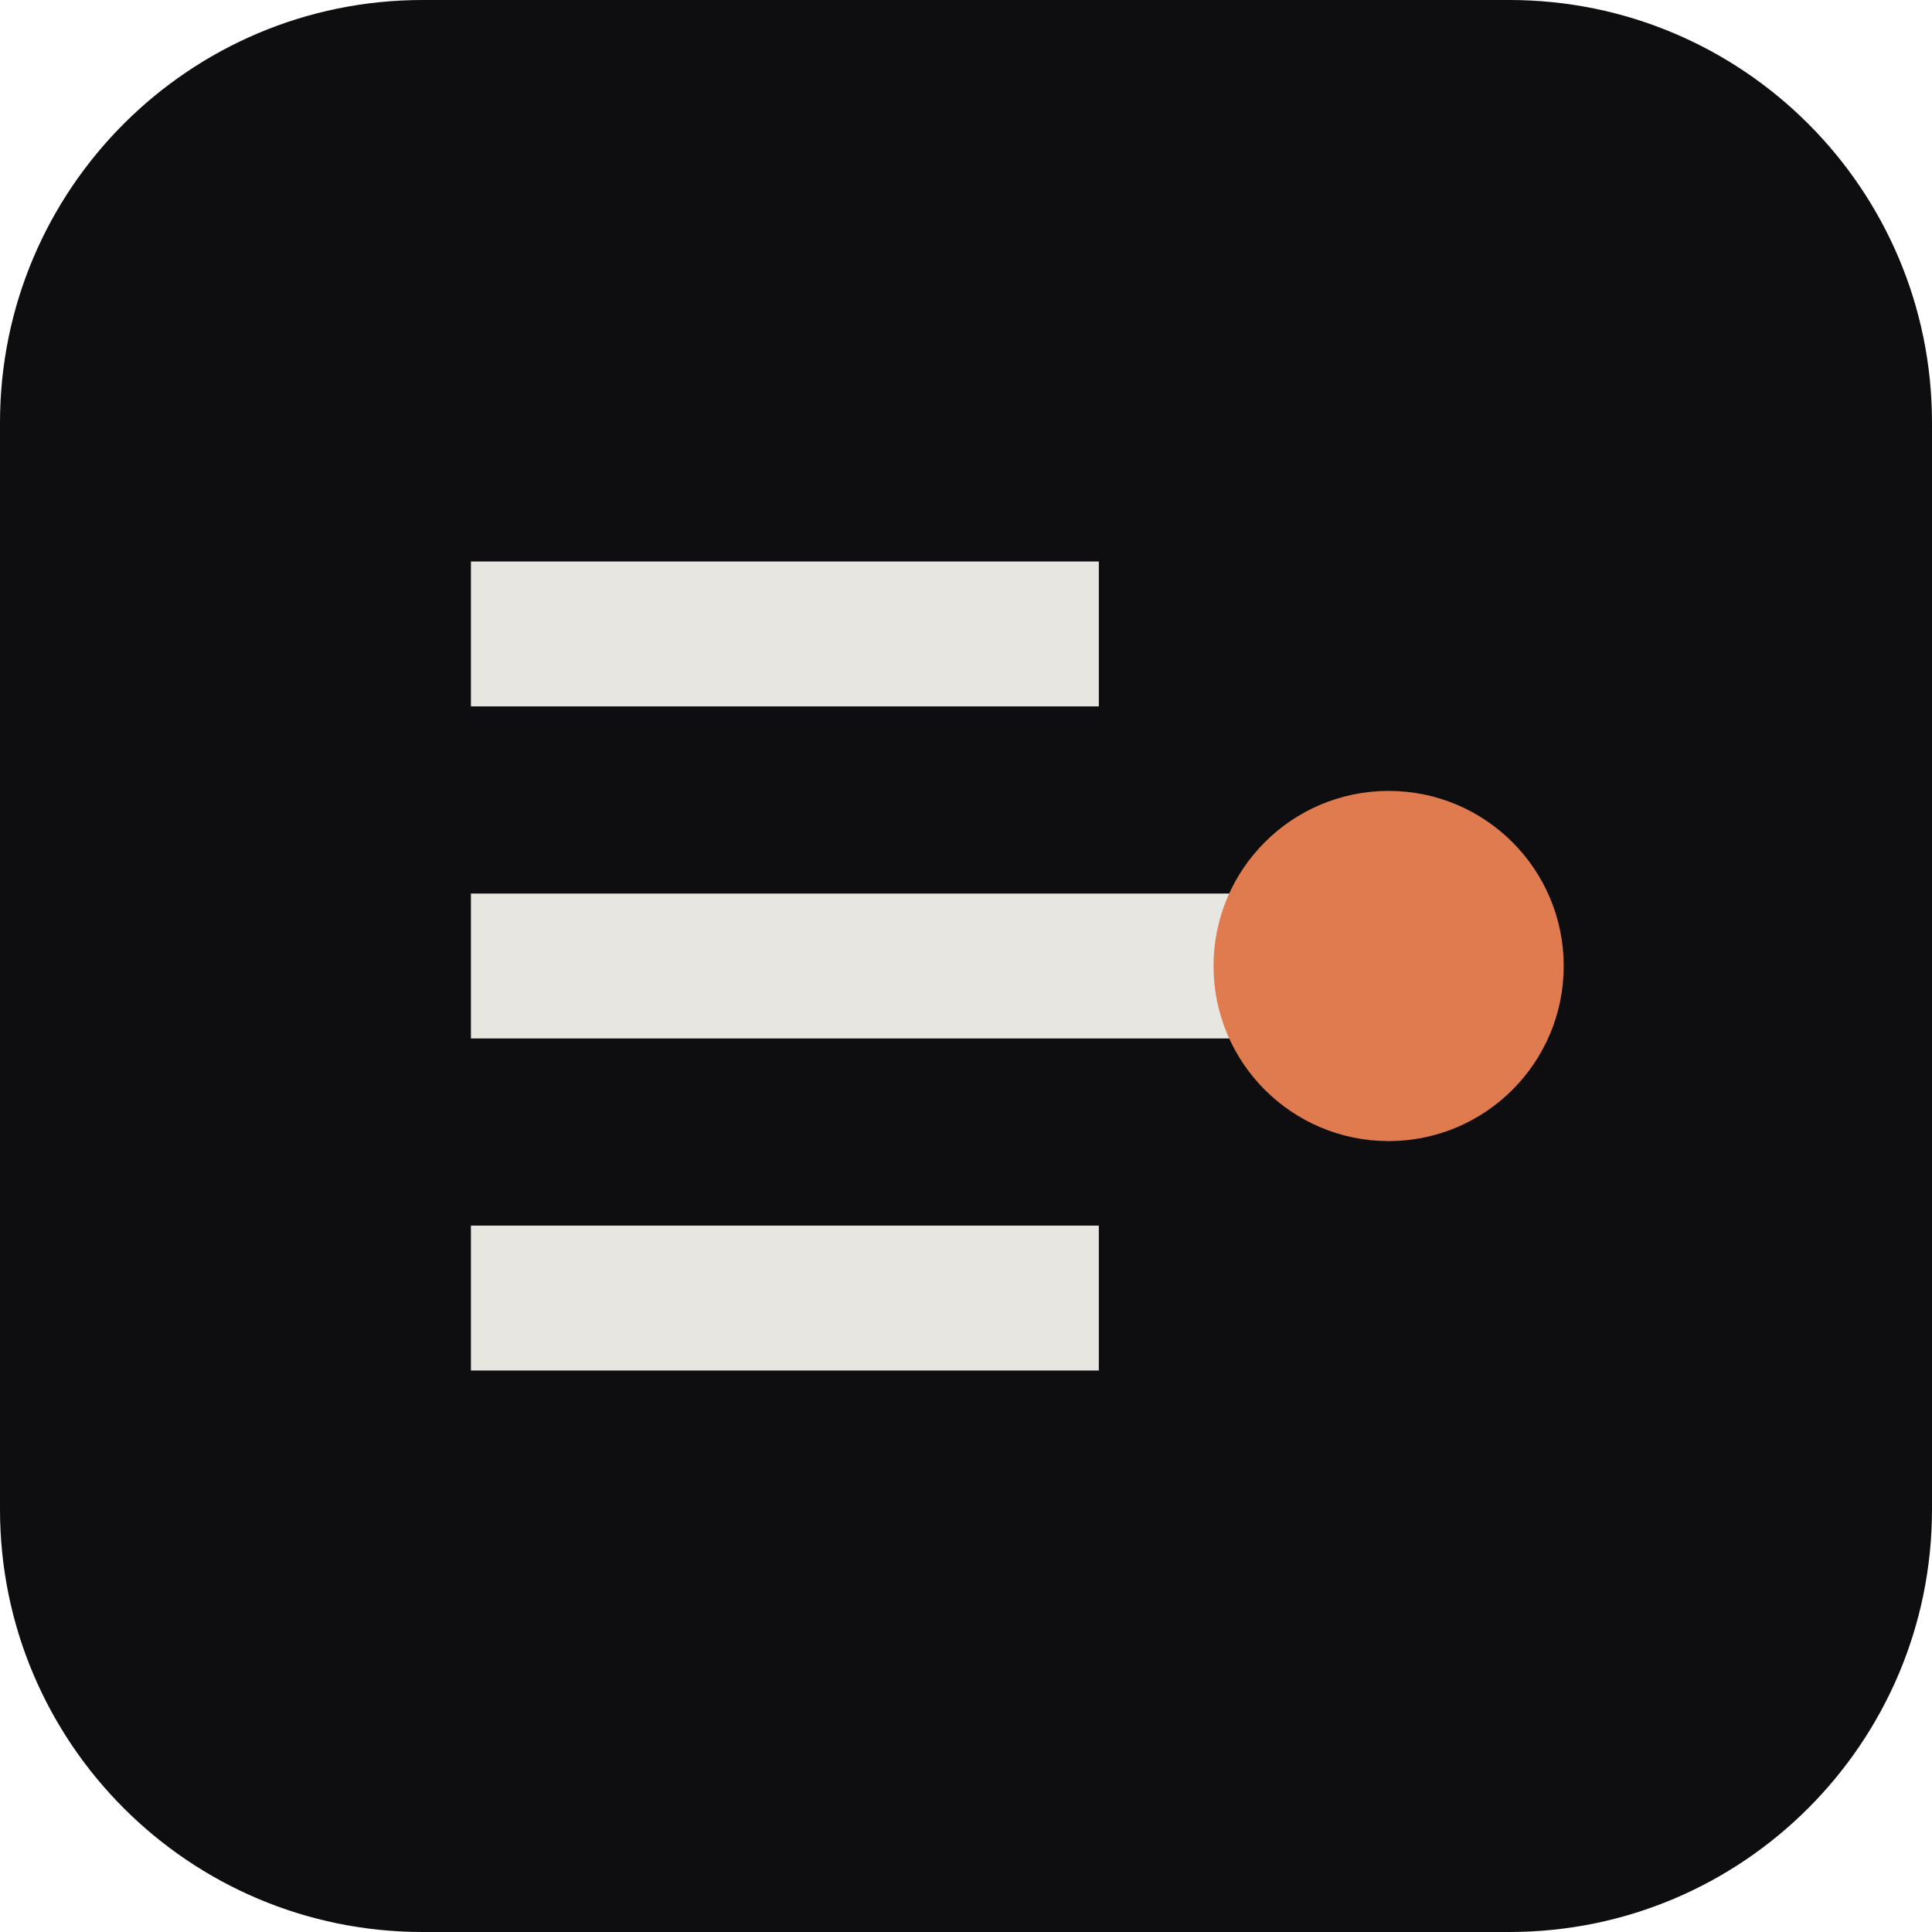
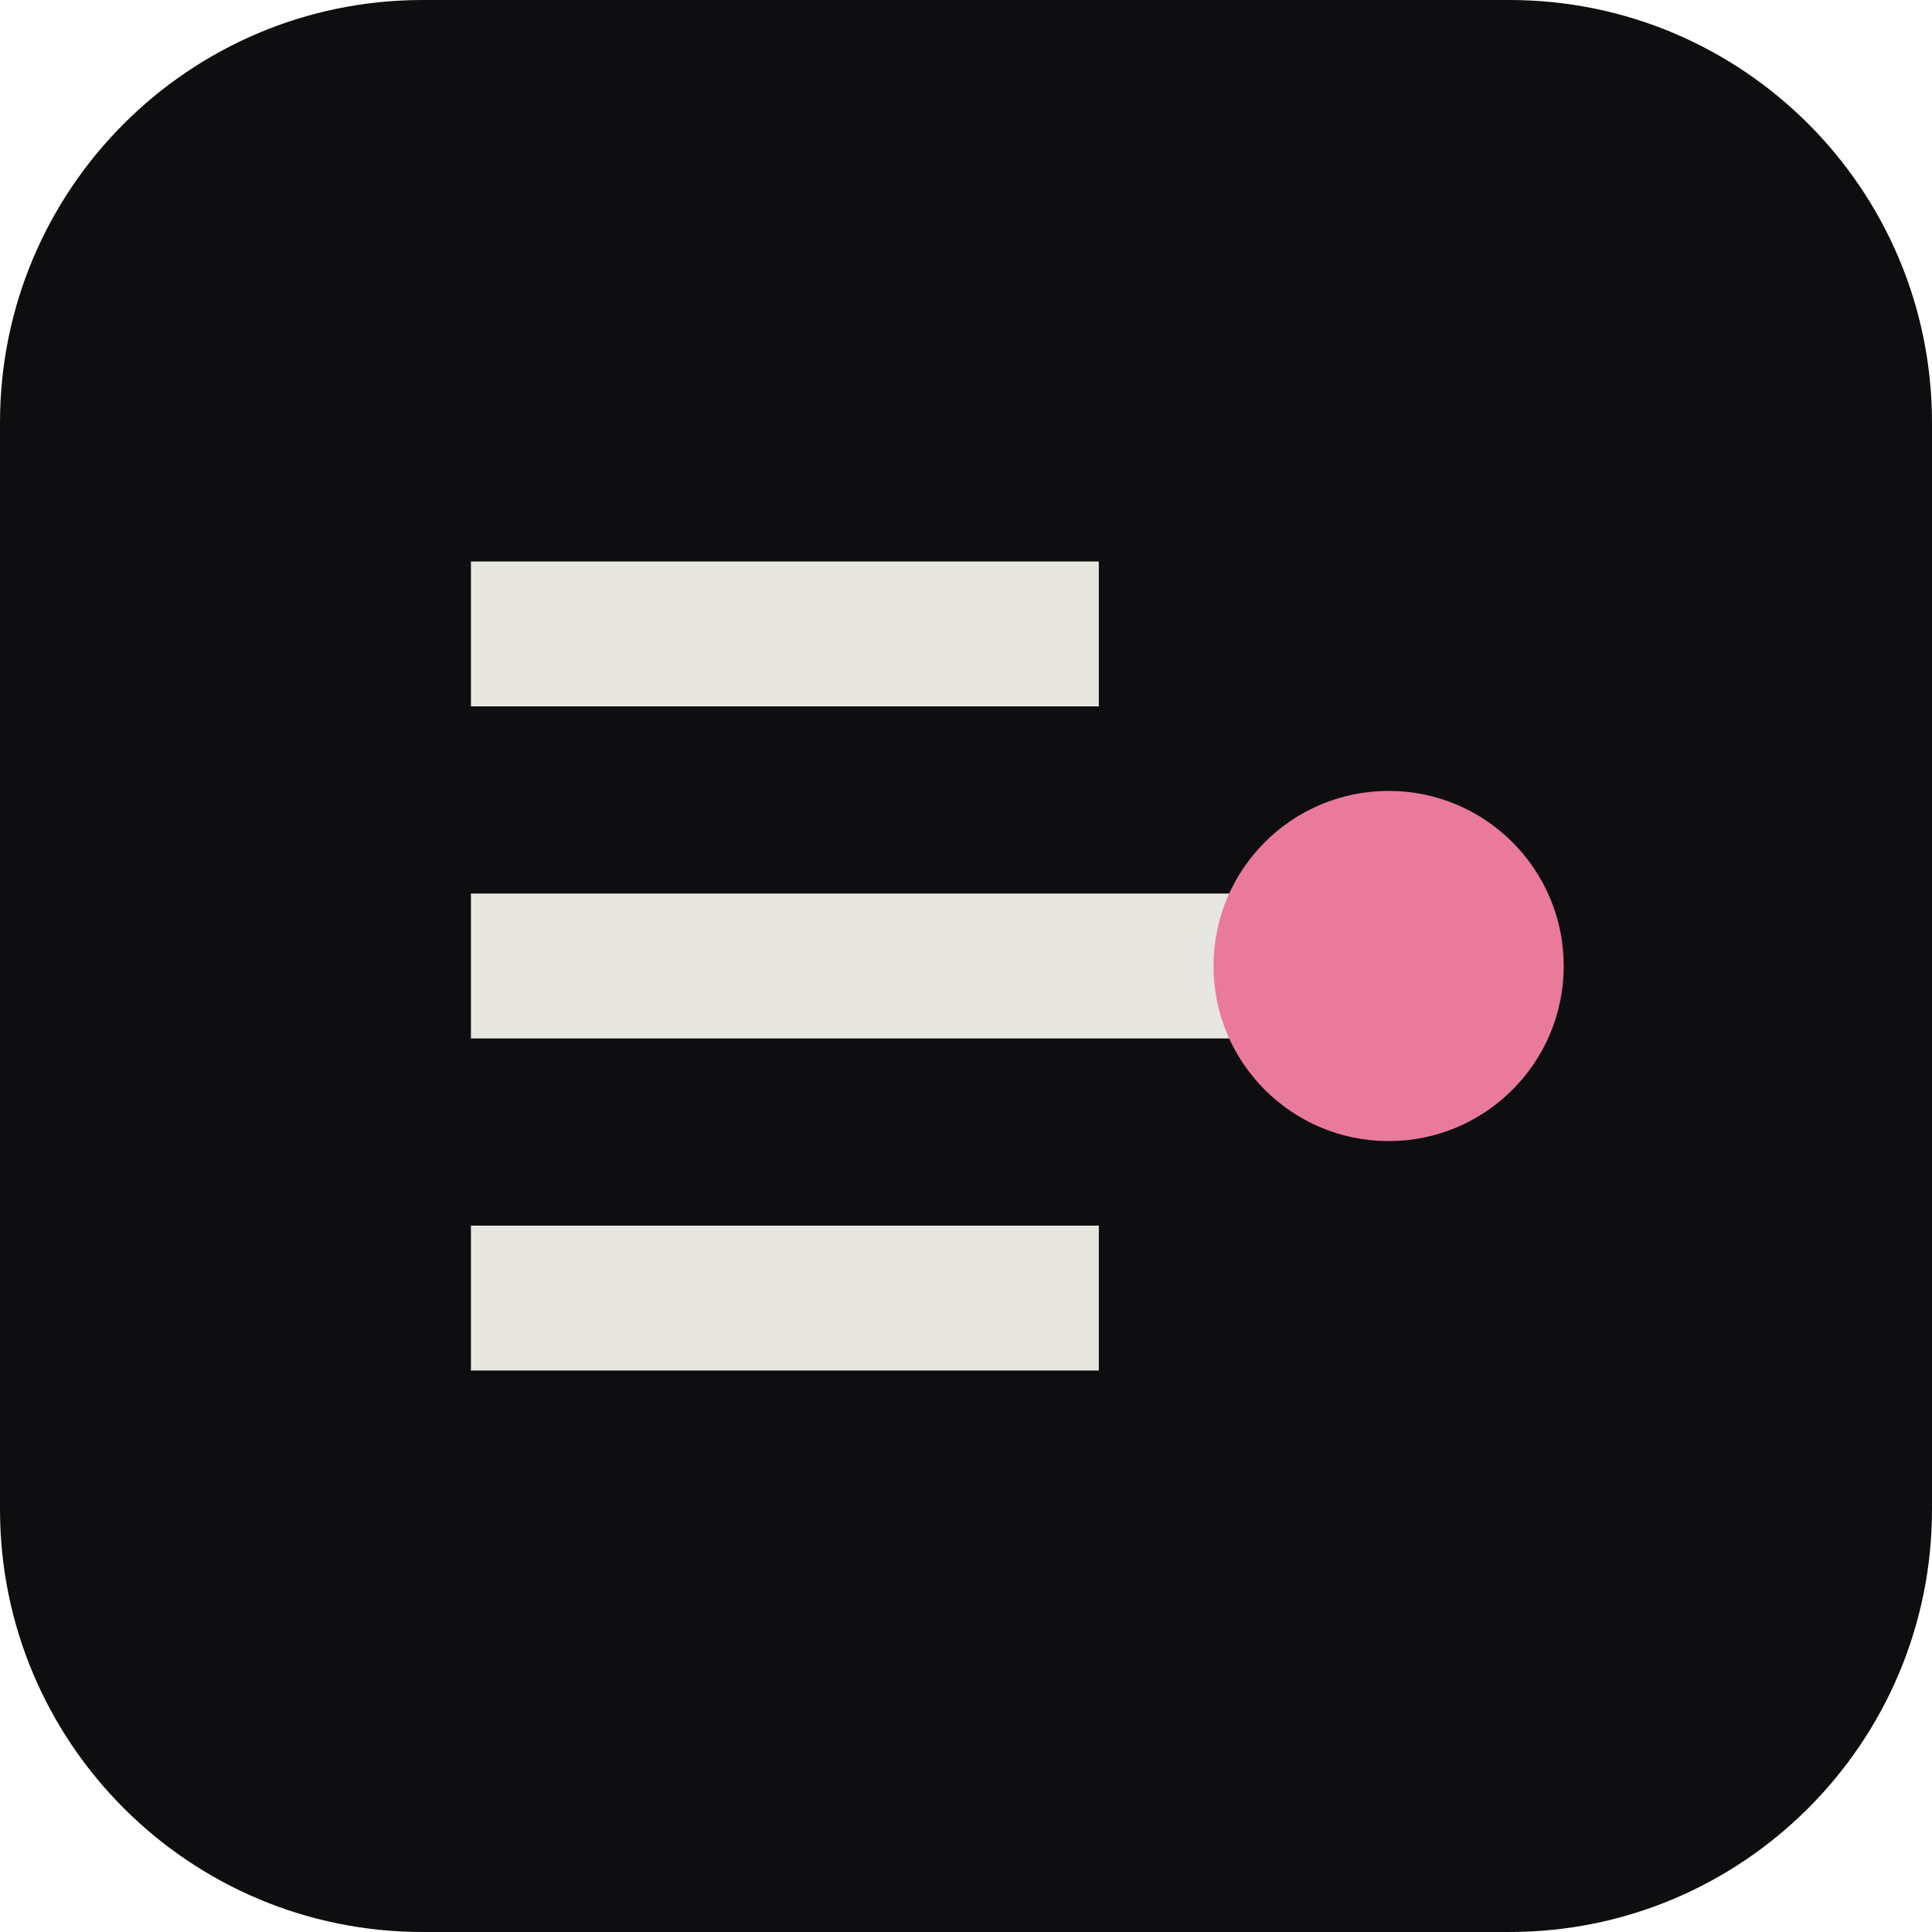
<svg xmlns="http://www.w3.org/2000/svg" viewBox="0 0 32 32" width="32" height="32">
  <rect width="32" height="32" rx="7" fill="#0e0e10" />
  <path d="M9 10.5 H17 M9 16 H23 M9 21.5 H17" stroke="#e8e6e1" stroke-width="2.4" stroke-linecap="square" />
-   <circle cx="23" cy="16" r="2.9" fill="#e07b4f" />
+   <circle cx="23" cy="16" r="2.9" fill="#e97a9b" />
</svg>
